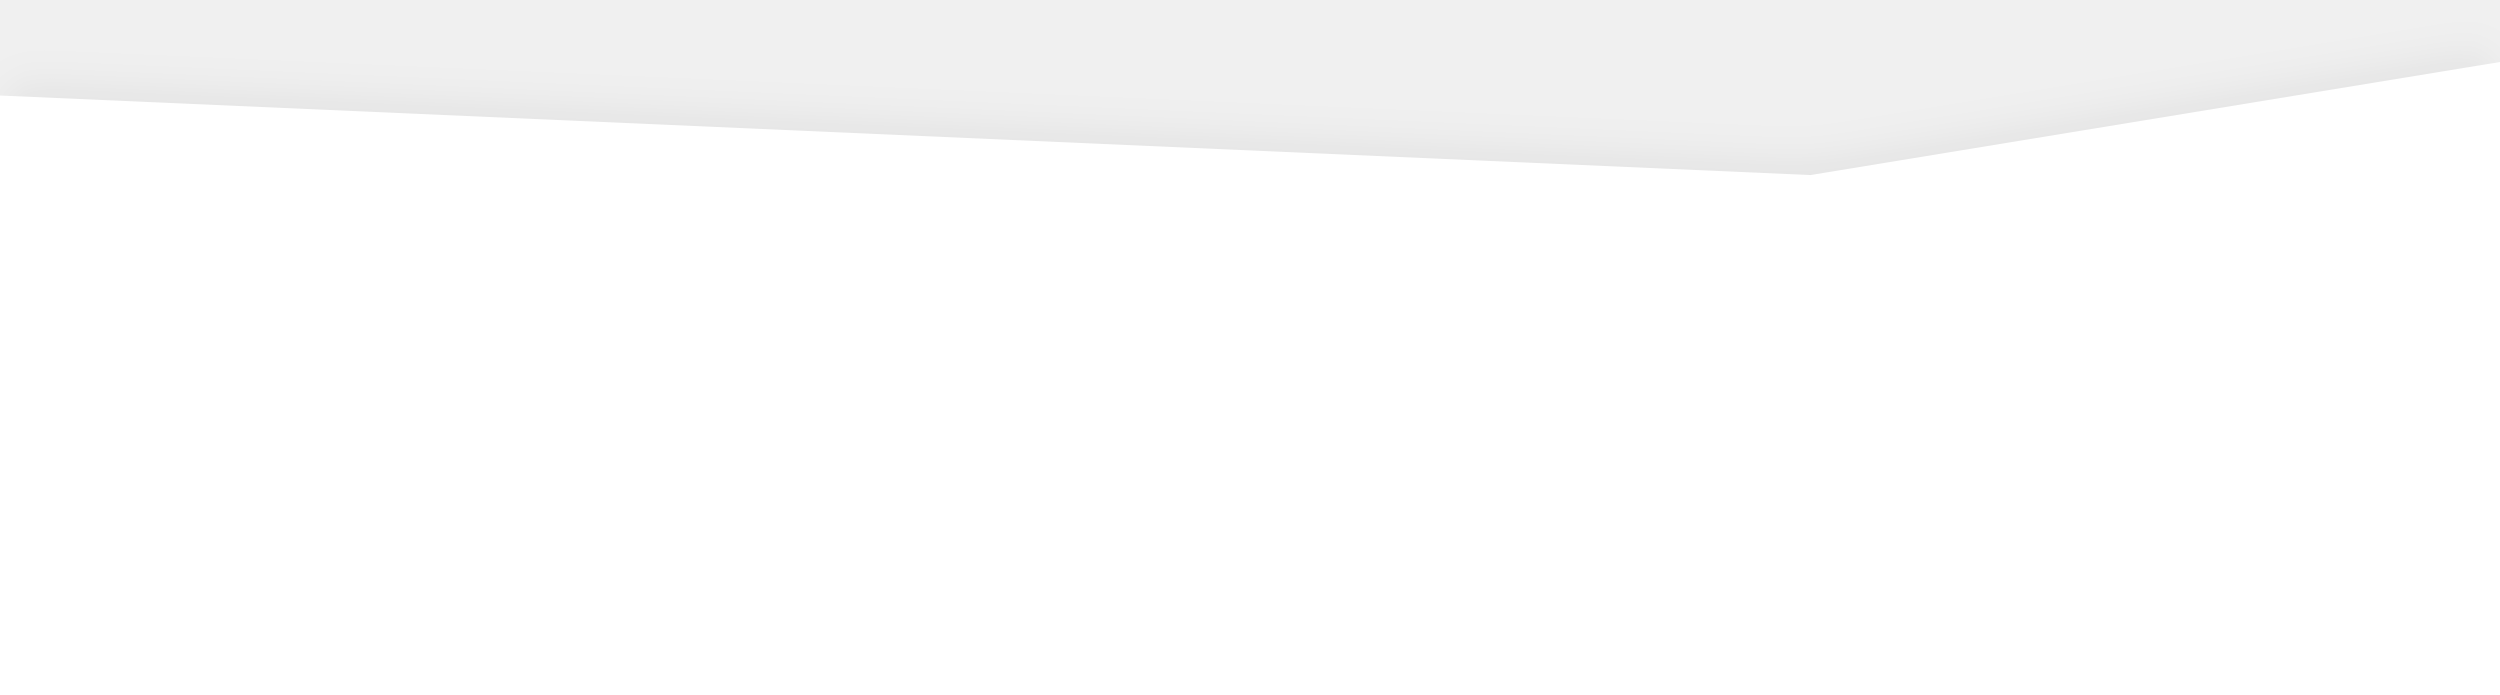
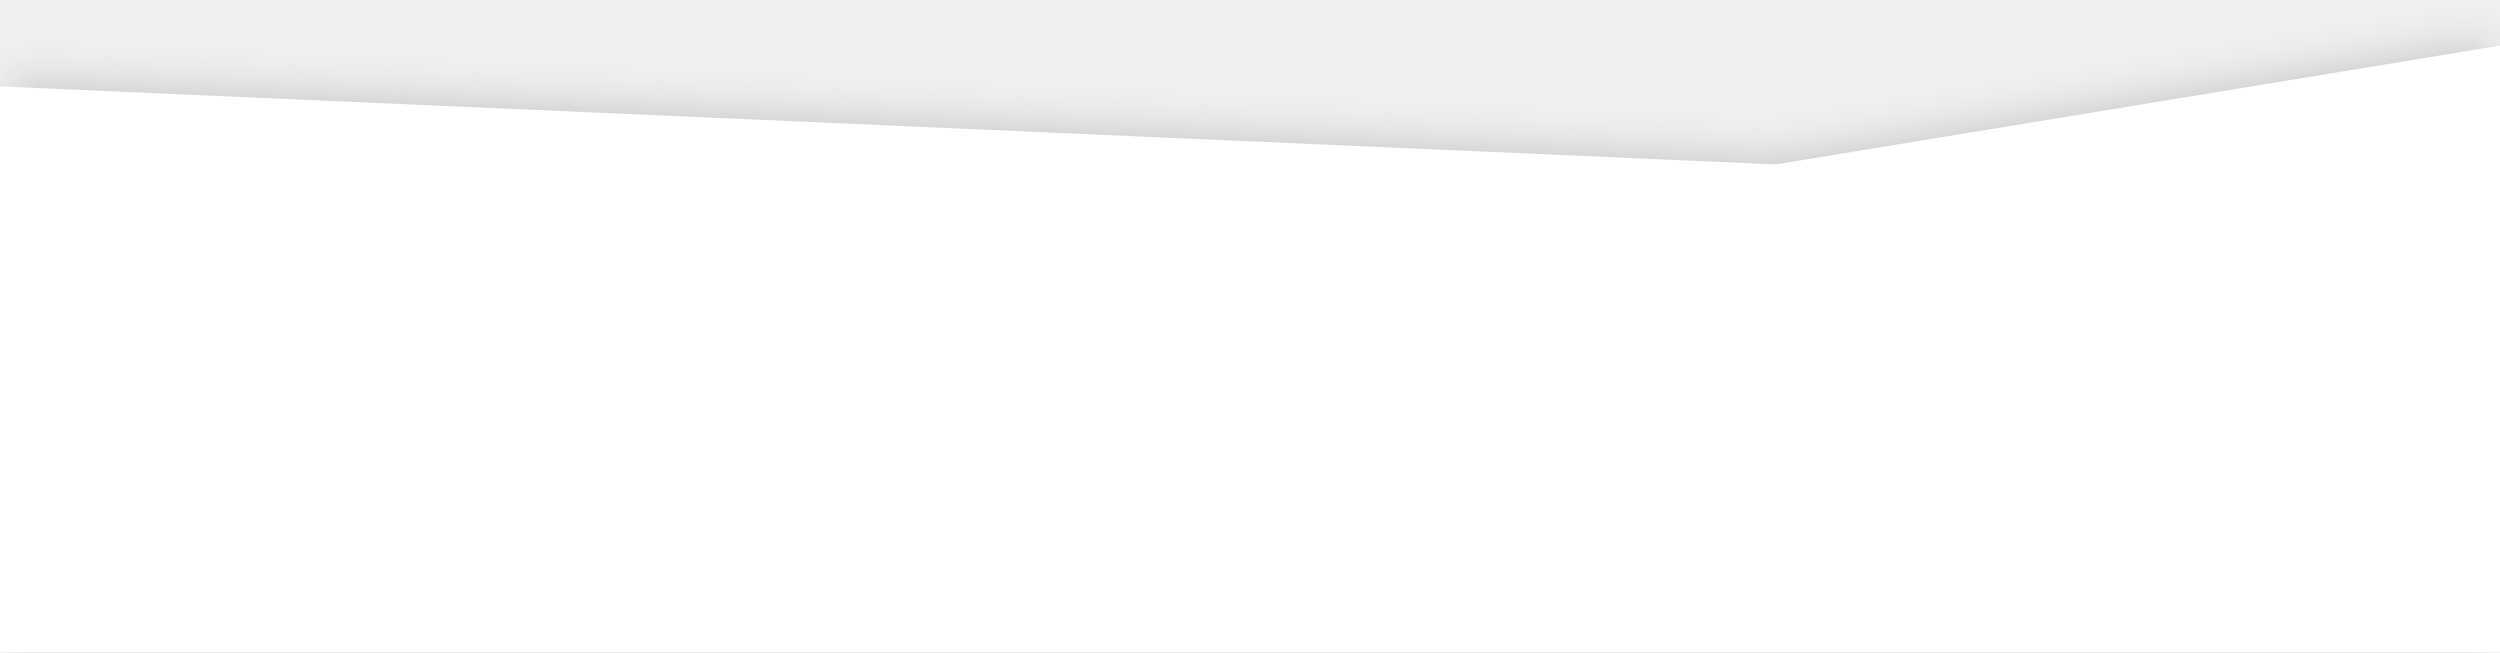
- <svg xmlns="http://www.w3.org/2000/svg" xmlns:xlink="http://www.w3.org/1999/xlink" width="1440" height="400" viewBox="0 0 1440 400">
+ <svg xmlns="http://www.w3.org/2000/svg" xmlns:xlink="http://www.w3.org/1999/xlink" width="1533" height="400" viewBox="0 0 1533 400">
  <defs>
-     <polygon id="about-bg-b" points="0 25 1088.778 72.832 1533 0 1533 630.227 327.664 692.273 0 630.227" />
-     <filter id="about-bg-a" width="105.9%" height="113%" x="-2.9%" y="-6.5%" filterUnits="objectBoundingBox">
+     <polygon id="section-main-content-top-b" points="0 25 1088.778 72.832 1533 0 1533 372 0 372" />
+     <filter id="section-main-content-top-a" width="105.9%" height="124.2%" x="-2.9%" y="-12.1%" filterUnits="objectBoundingBox">
      <feOffset in="SourceAlpha" result="shadowOffsetOuter1" />
      <feGaussianBlur in="shadowOffsetOuter1" result="shadowBlurOuter1" stdDeviation="15" />
-       <feColorMatrix in="shadowBlurOuter1" values="0 0 0 0 0   0 0 0 0 0   0 0 0 0 0  0 0 0 0.08 0" />
+       <feColorMatrix in="shadowBlurOuter1" values="0 0 0 0 0   0 0 0 0 0   0 0 0 0 0  0 0 0 0.2 0" />
    </filter>
  </defs>
-   <g fill="none" fill-rule="evenodd" transform="translate(-46 28)">
-     <use fill="#000" filter="url(#about-bg-a)" xlink:href="#about-bg-b" />
-     <use fill="#FFF" xlink:href="#about-bg-b" />
+   <g fill="none" transform="translate(0 28)">
+     <use fill="#000" filter="url(#section-main-content-top-a)" xlink:href="#section-main-content-top-b" />
+     <use fill="#FFF" xlink:href="#section-main-content-top-b" />
  </g>
</svg>
